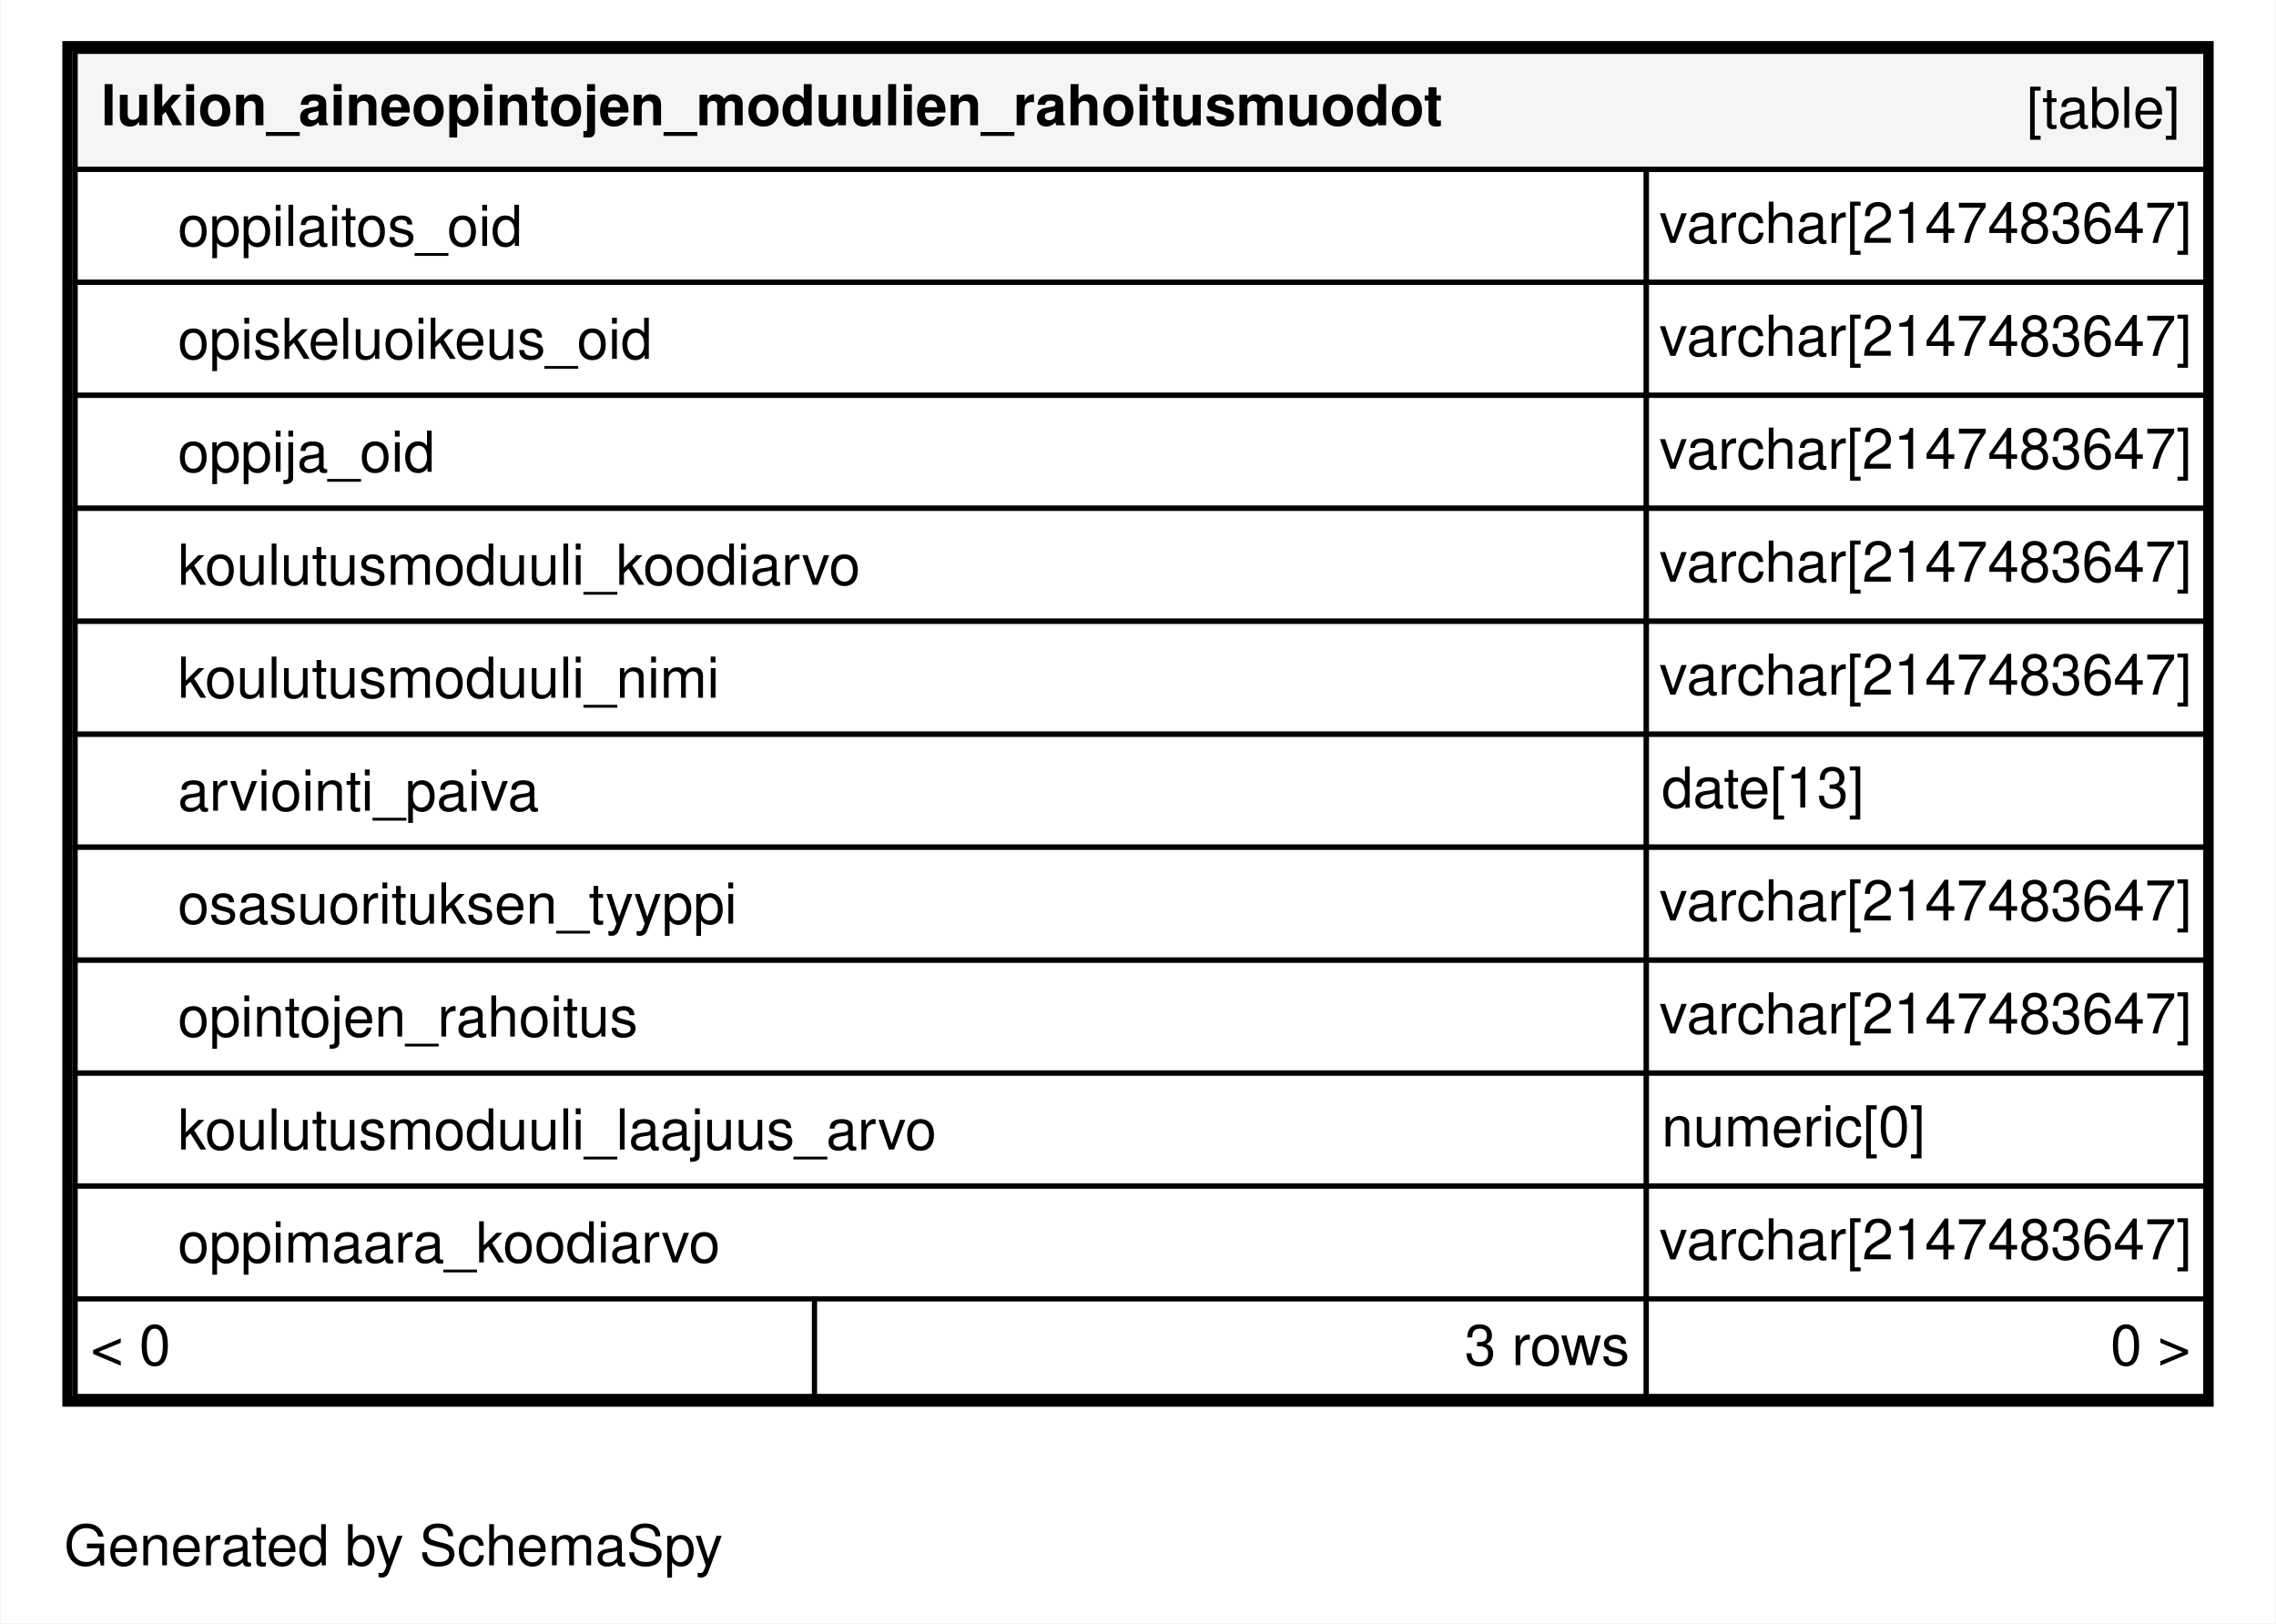
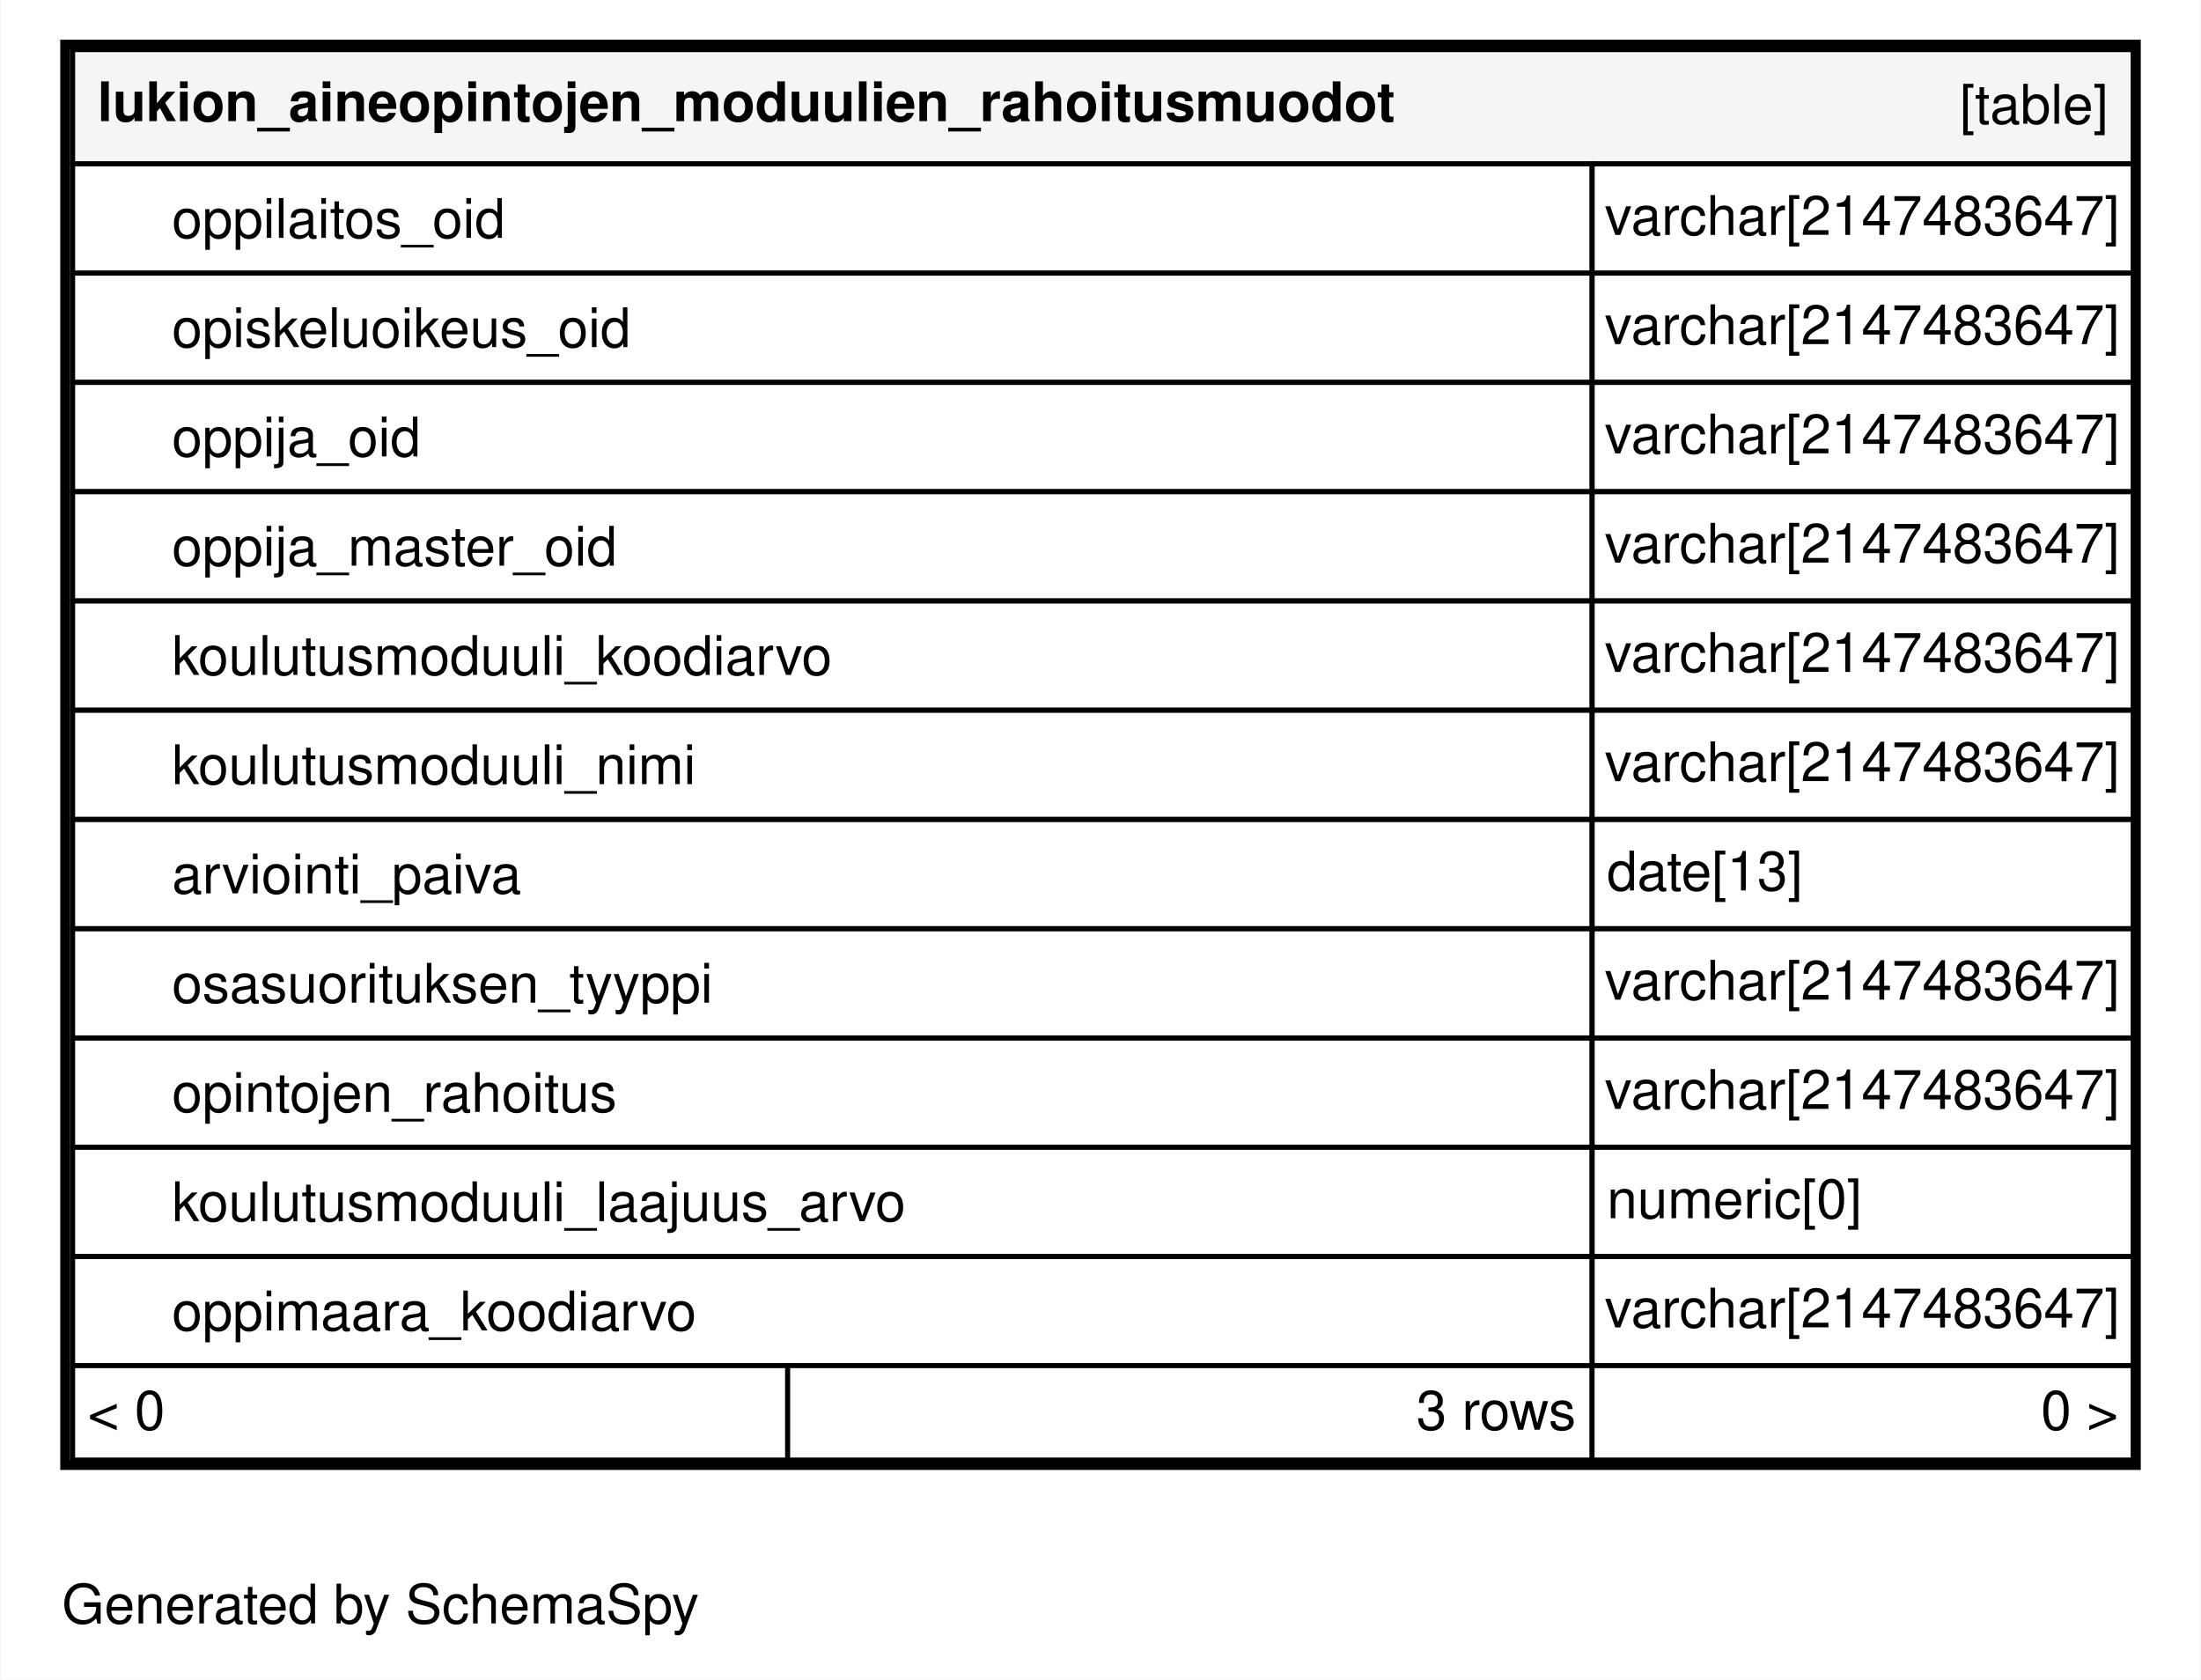
- <svg xmlns="http://www.w3.org/2000/svg" xmlns:xlink="http://www.w3.org/1999/xlink" width="443pt" height="316pt" viewBox="0.00 0.00 443.00 316.20">
-   <g id="graph0" class="graph" transform="scale(1 1) rotate(0) translate(4 312.2)">
-     <polygon fill="#ffffff" stroke="transparent" points="-4,4 -4,-312.2 439,-312.2 439,4 -4,4" />
+ <svg xmlns="http://www.w3.org/2000/svg" xmlns:xlink="http://www.w3.org/1999/xlink" width="443pt" height="338pt" viewBox="0.00 0.00 443.00 338.20">
+   <g id="graph0" class="graph" transform="scale(1 1) rotate(0) translate(4 334.2)">
+     <polygon fill="#ffffff" stroke="transparent" points="-4,4 -4,-334.2 439,-334.2 439,4 -4,4" />
    <text text-anchor="middle" x="72.494" y="-7.3" font-family="Helvetica,sans-Serif" font-size="11.00" fill="#000000">Generated by SchemaSpy</text>
    <g id="node1" class="node">
      <g id="a_node1">
        <a xlink:href="../../tables/lukion_aineopintojen_moduulien__90dfe69d.html" xlink:title="lukion_aineopintojen_moduulien_rahoitusmuodot" target="_top">
-           <polygon fill="#ffffff" stroke="transparent" points="8,-38.2 8,-304.2 427,-304.2 427,-38.2 8,-38.2" />
-           <polygon fill="#f5f5f5" stroke="transparent" points="10.5,-279.2 10.5,-302.2 425.5,-302.2 425.5,-279.2 10.5,-279.2" />
-           <polygon fill="none" stroke="#000000" points="10.5,-279.2 10.5,-302.2 425.5,-302.2 425.5,-279.2 10.5,-279.2" />
-           <text text-anchor="start" x="15.5" y="-287.8" font-family="Helvetica,sans-Serif" font-weight="bold" font-size="11.00" fill="#000000">lukion_aineopintojen_moduulien_rahoitusmuodot</text>
-           <text text-anchor="start" x="390.544" y="-287.3" font-family="Helvetica,sans-Serif" font-size="11.00" fill="#000000">[table]</text>
-           <polygon fill="#ffffff" stroke="transparent" points="10.5,-257.2 10.5,-279.2 316.5,-279.2 316.5,-257.2 10.5,-257.2" />
+           <polygon fill="#ffffff" stroke="transparent" points="8,-38.2 8,-326.2 427,-326.2 427,-38.2 8,-38.2" />
+           <polygon fill="#f5f5f5" stroke="transparent" points="10.5,-301.2 10.5,-324.2 425.5,-324.2 425.5,-301.2 10.5,-301.2" />
+           <polygon fill="none" stroke="#000000" points="10.5,-301.2 10.5,-324.2 425.5,-324.2 425.5,-301.2 10.5,-301.2" />
+           <text text-anchor="start" x="15.5" y="-309.8" font-family="Helvetica,sans-Serif" font-weight="bold" font-size="11.00" fill="#000000">lukion_aineopintojen_moduulien_rahoitusmuodot</text>
+           <text text-anchor="start" x="390.544" y="-309.3" font-family="Helvetica,sans-Serif" font-size="11.00" fill="#000000">[table]</text>
+           <polygon fill="#ffffff" stroke="transparent" points="10.5,-279.2 10.5,-301.2 316.5,-301.2 316.5,-279.2 10.5,-279.2" />
+           <polygon fill="none" stroke="#000000" points="10.5,-279.2 10.5,-301.2 316.5,-301.2 316.5,-279.2 10.5,-279.2" />
+           <text text-anchor="start" x="30.5" y="-286.3" font-family="Helvetica,sans-Serif" font-size="11.00" fill="#000000">oppilaitos_oid</text>
+           <polygon fill="none" stroke="#000000" points="316.5,-279.2 316.5,-301.2 425.5,-301.2 425.5,-279.2 316.5,-279.2" />
+           <text text-anchor="start" x="319.034" y="-286.9" font-family="Helvetica,sans-Serif" font-size="11.00" fill="#000000">varchar[2147483647]</text>
          <polygon fill="none" stroke="#000000" points="10.5,-257.2 10.5,-279.2 316.5,-279.2 316.5,-257.2 10.5,-257.2" />
-           <text text-anchor="start" x="30.5" y="-264.3" font-family="Helvetica,sans-Serif" font-size="11.00" fill="#000000">oppilaitos_oid</text>
+           <text text-anchor="start" x="30.5" y="-264.3" font-family="Helvetica,sans-Serif" font-size="11.00" fill="#000000">opiskeluoikeus_oid</text>
          <polygon fill="none" stroke="#000000" points="316.5,-257.2 316.5,-279.2 425.5,-279.2 425.5,-257.2 316.5,-257.2" />
          <text text-anchor="start" x="319.034" y="-264.9" font-family="Helvetica,sans-Serif" font-size="11.00" fill="#000000">varchar[2147483647]</text>
          <polygon fill="none" stroke="#000000" points="10.5,-235.2 10.5,-257.2 316.5,-257.2 316.5,-235.2 10.5,-235.2" />
-           <text text-anchor="start" x="30.5" y="-242.3" font-family="Helvetica,sans-Serif" font-size="11.00" fill="#000000">opiskeluoikeus_oid</text>
+           <text text-anchor="start" x="30.5" y="-242.3" font-family="Helvetica,sans-Serif" font-size="11.00" fill="#000000">oppija_oid</text>
          <polygon fill="none" stroke="#000000" points="316.5,-235.2 316.5,-257.2 425.5,-257.2 425.5,-235.2 316.5,-235.2" />
          <text text-anchor="start" x="319.034" y="-242.9" font-family="Helvetica,sans-Serif" font-size="11.00" fill="#000000">varchar[2147483647]</text>
          <polygon fill="none" stroke="#000000" points="10.5,-213.2 10.5,-235.2 316.5,-235.2 316.5,-213.2 10.5,-213.2" />
-           <text text-anchor="start" x="30.5" y="-220.3" font-family="Helvetica,sans-Serif" font-size="11.00" fill="#000000">oppija_oid</text>
+           <text text-anchor="start" x="30.5" y="-220.3" font-family="Helvetica,sans-Serif" font-size="11.00" fill="#000000">oppija_master_oid</text>
          <polygon fill="none" stroke="#000000" points="316.5,-213.2 316.5,-235.2 425.5,-235.2 425.5,-213.2 316.5,-213.2" />
          <text text-anchor="start" x="319.034" y="-220.9" font-family="Helvetica,sans-Serif" font-size="11.00" fill="#000000">varchar[2147483647]</text>
          <polygon fill="none" stroke="#000000" points="10.5,-191.2 10.5,-213.2 316.5,-213.2 316.5,-191.2 10.5,-191.2" />
          <text text-anchor="start" x="30.5" y="-198.3" font-family="Helvetica,sans-Serif" font-size="11.00" fill="#000000">koulutusmoduuli_koodiarvo</text>
          <polygon fill="none" stroke="#000000" points="316.5,-191.2 316.5,-213.2 425.5,-213.2 425.5,-191.2 316.5,-191.2" />
          <text text-anchor="start" x="319.034" y="-198.9" font-family="Helvetica,sans-Serif" font-size="11.00" fill="#000000">varchar[2147483647]</text>
          <polygon fill="none" stroke="#000000" points="10.5,-169.2 10.5,-191.2 316.5,-191.2 316.5,-169.2 10.5,-169.2" />
          <text text-anchor="start" x="30.5" y="-176.3" font-family="Helvetica,sans-Serif" font-size="11.00" fill="#000000">koulutusmoduuli_nimi</text>
          <polygon fill="none" stroke="#000000" points="316.5,-169.2 316.5,-191.2 425.5,-191.2 425.5,-169.2 316.5,-169.2" />
          <text text-anchor="start" x="319.034" y="-176.9" font-family="Helvetica,sans-Serif" font-size="11.00" fill="#000000">varchar[2147483647]</text>
          <polygon fill="none" stroke="#000000" points="10.5,-147.2 10.5,-169.2 316.5,-169.2 316.5,-147.2 10.5,-147.2" />
          <text text-anchor="start" x="30.5" y="-154.3" font-family="Helvetica,sans-Serif" font-size="11.00" fill="#000000">arviointi_paiva</text>
          <polygon fill="none" stroke="#000000" points="316.5,-147.2 316.5,-169.2 425.5,-169.2 425.5,-147.2 316.5,-147.2" />
          <text text-anchor="start" x="319.5" y="-154.9" font-family="Helvetica,sans-Serif" font-size="11.00" fill="#000000">date[13]</text>
          <polygon fill="none" stroke="#000000" points="10.5,-125.2 10.5,-147.2 316.5,-147.2 316.5,-125.2 10.5,-125.2" />
          <text text-anchor="start" x="30.5" y="-132.3" font-family="Helvetica,sans-Serif" font-size="11.00" fill="#000000">osasuorituksen_tyyppi</text>
          <polygon fill="none" stroke="#000000" points="316.5,-125.2 316.5,-147.2 425.5,-147.2 425.5,-125.2 316.5,-125.2" />
          <text text-anchor="start" x="319.034" y="-132.9" font-family="Helvetica,sans-Serif" font-size="11.00" fill="#000000">varchar[2147483647]</text>
          <polygon fill="none" stroke="#000000" points="10.5,-103.2 10.5,-125.2 316.5,-125.2 316.5,-103.2 10.5,-103.2" />
          <text text-anchor="start" x="30.5" y="-110.3" font-family="Helvetica,sans-Serif" font-size="11.00" fill="#000000">opintojen_rahoitus</text>
          <polygon fill="none" stroke="#000000" points="316.5,-103.2 316.5,-125.2 425.5,-125.2 425.5,-103.2 316.5,-103.2" />
          <text text-anchor="start" x="319.034" y="-110.9" font-family="Helvetica,sans-Serif" font-size="11.00" fill="#000000">varchar[2147483647]</text>
          <polygon fill="none" stroke="#000000" points="10.5,-81.2 10.5,-103.2 316.5,-103.2 316.5,-81.2 10.5,-81.2" />
          <text text-anchor="start" x="30.5" y="-88.3" font-family="Helvetica,sans-Serif" font-size="11.00" fill="#000000">koulutusmoduuli_laajuus_arvo</text>
          <polygon fill="none" stroke="#000000" points="316.5,-81.2 316.5,-103.2 425.5,-103.2 425.5,-81.2 316.5,-81.2" />
          <text text-anchor="start" x="319.5" y="-88.9" font-family="Helvetica,sans-Serif" font-size="11.00" fill="#000000">numeric[0]</text>
          <polygon fill="none" stroke="#000000" points="10.5,-59.2 10.5,-81.2 316.5,-81.2 316.5,-59.2 10.5,-59.2" />
          <text text-anchor="start" x="30.5" y="-66.3" font-family="Helvetica,sans-Serif" font-size="11.00" fill="#000000">oppimaara_koodiarvo</text>
          <polygon fill="none" stroke="#000000" points="316.5,-59.2 316.5,-81.2 425.5,-81.2 425.5,-59.2 316.5,-59.2" />
          <text text-anchor="start" x="319.034" y="-66.9" font-family="Helvetica,sans-Serif" font-size="11.00" fill="#000000">varchar[2147483647]</text>
          <polygon fill="#ffffff" stroke="transparent" points="10.5,-40.2 10.5,-59.2 154.5,-59.2 154.5,-40.2 10.5,-40.2" />
          <polygon fill="none" stroke="#000000" points="10.5,-40.2 10.5,-59.2 154.5,-59.2 154.5,-40.2 10.5,-40.2" />
          <text text-anchor="start" x="13.5" y="-46.3" font-family="Helvetica,sans-Serif" font-size="11.00" fill="#000000">&lt; 0</text>
          <polygon fill="#ffffff" stroke="transparent" points="154.5,-40.2 154.5,-59.2 316.5,-59.2 316.5,-40.2 154.5,-40.2" />
          <polygon fill="none" stroke="#000000" points="154.5,-40.2 154.5,-59.2 316.5,-59.2 316.5,-40.2 154.5,-40.2" />
          <text text-anchor="start" x="281.111" y="-46.3" font-family="Helvetica,sans-Serif" font-size="11.00" fill="#000000">3 rows</text>
          <polygon fill="#ffffff" stroke="transparent" points="316.5,-40.2 316.5,-59.2 425.5,-59.2 425.5,-40.2 316.5,-40.2" />
          <polygon fill="none" stroke="#000000" points="316.5,-40.2 316.5,-59.2 425.5,-59.2 425.5,-40.2 316.5,-40.2" />
          <text text-anchor="start" x="406.905" y="-46.3" font-family="Helvetica,sans-Serif" font-size="11.00" fill="#000000">0 &gt;</text>
-           <polygon fill="none" stroke="#000000" stroke-width="2" points="9,-39.2 9,-303.2 426,-303.2 426,-39.2 9,-39.2" />
+           <polygon fill="none" stroke="#000000" stroke-width="2" points="9,-39.2 9,-325.2 426,-325.2 426,-39.2 9,-39.2" />
        </a>
      </g>
    </g>
  </g>
</svg>
